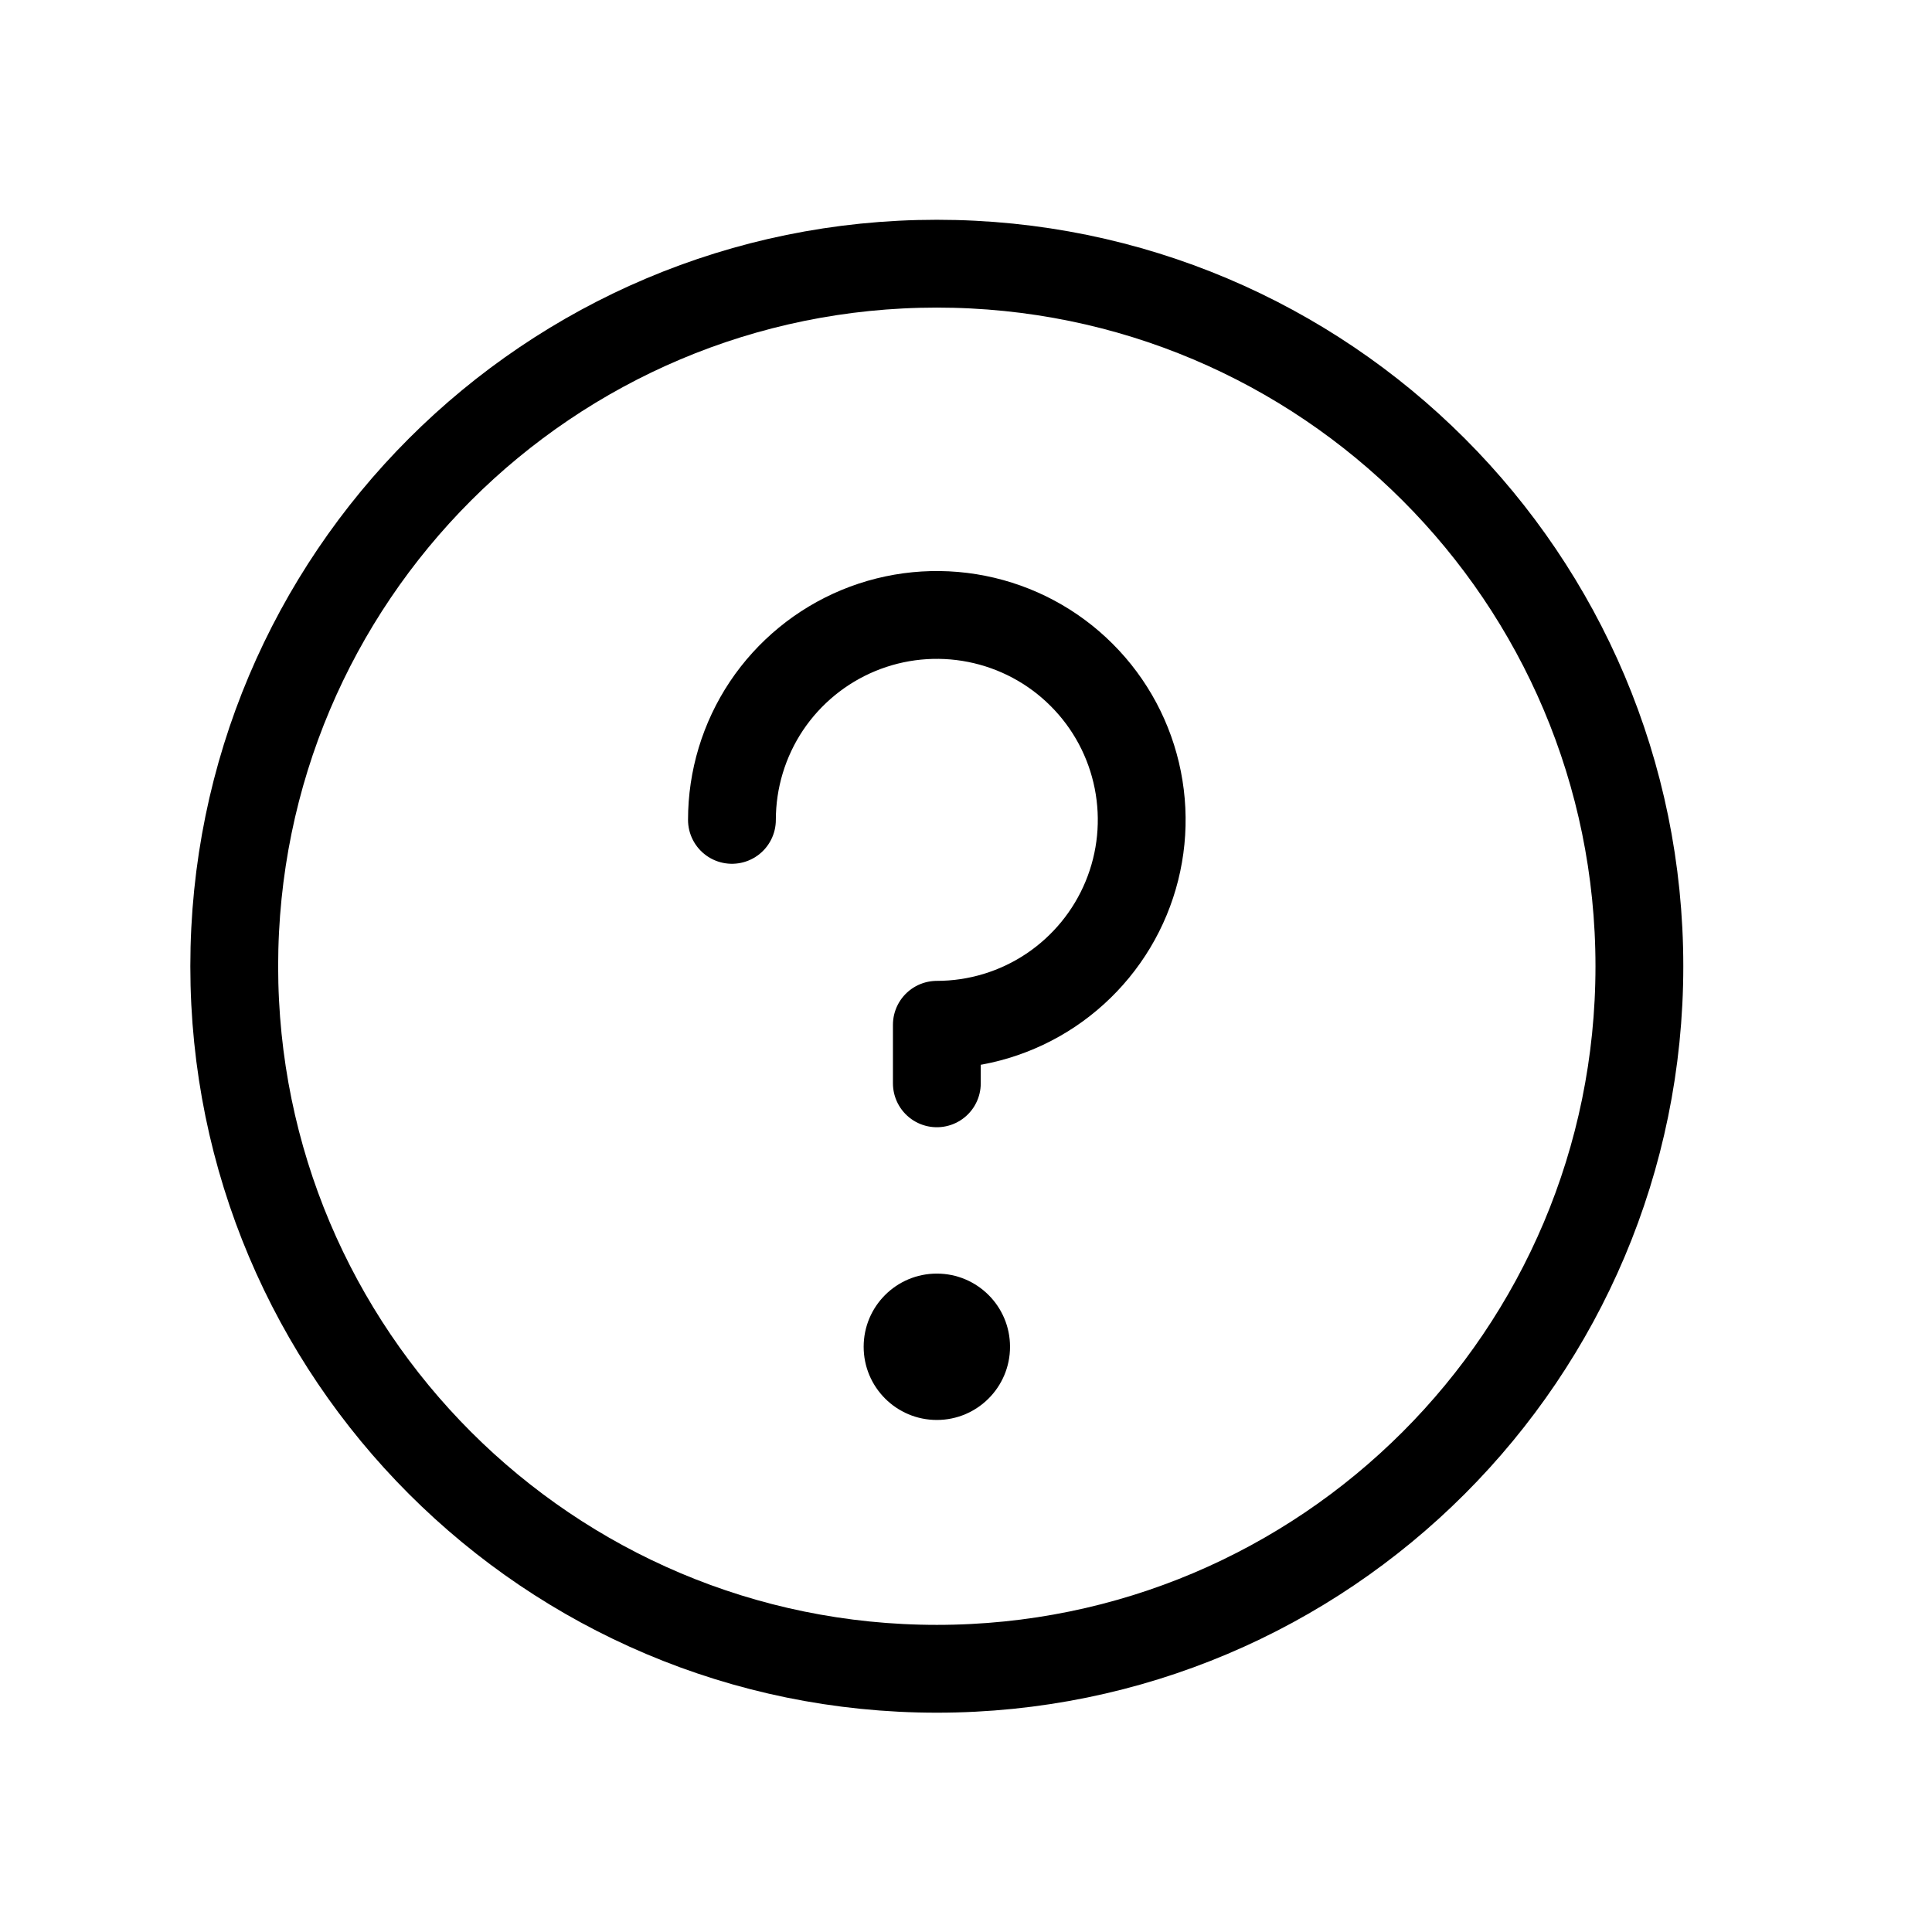
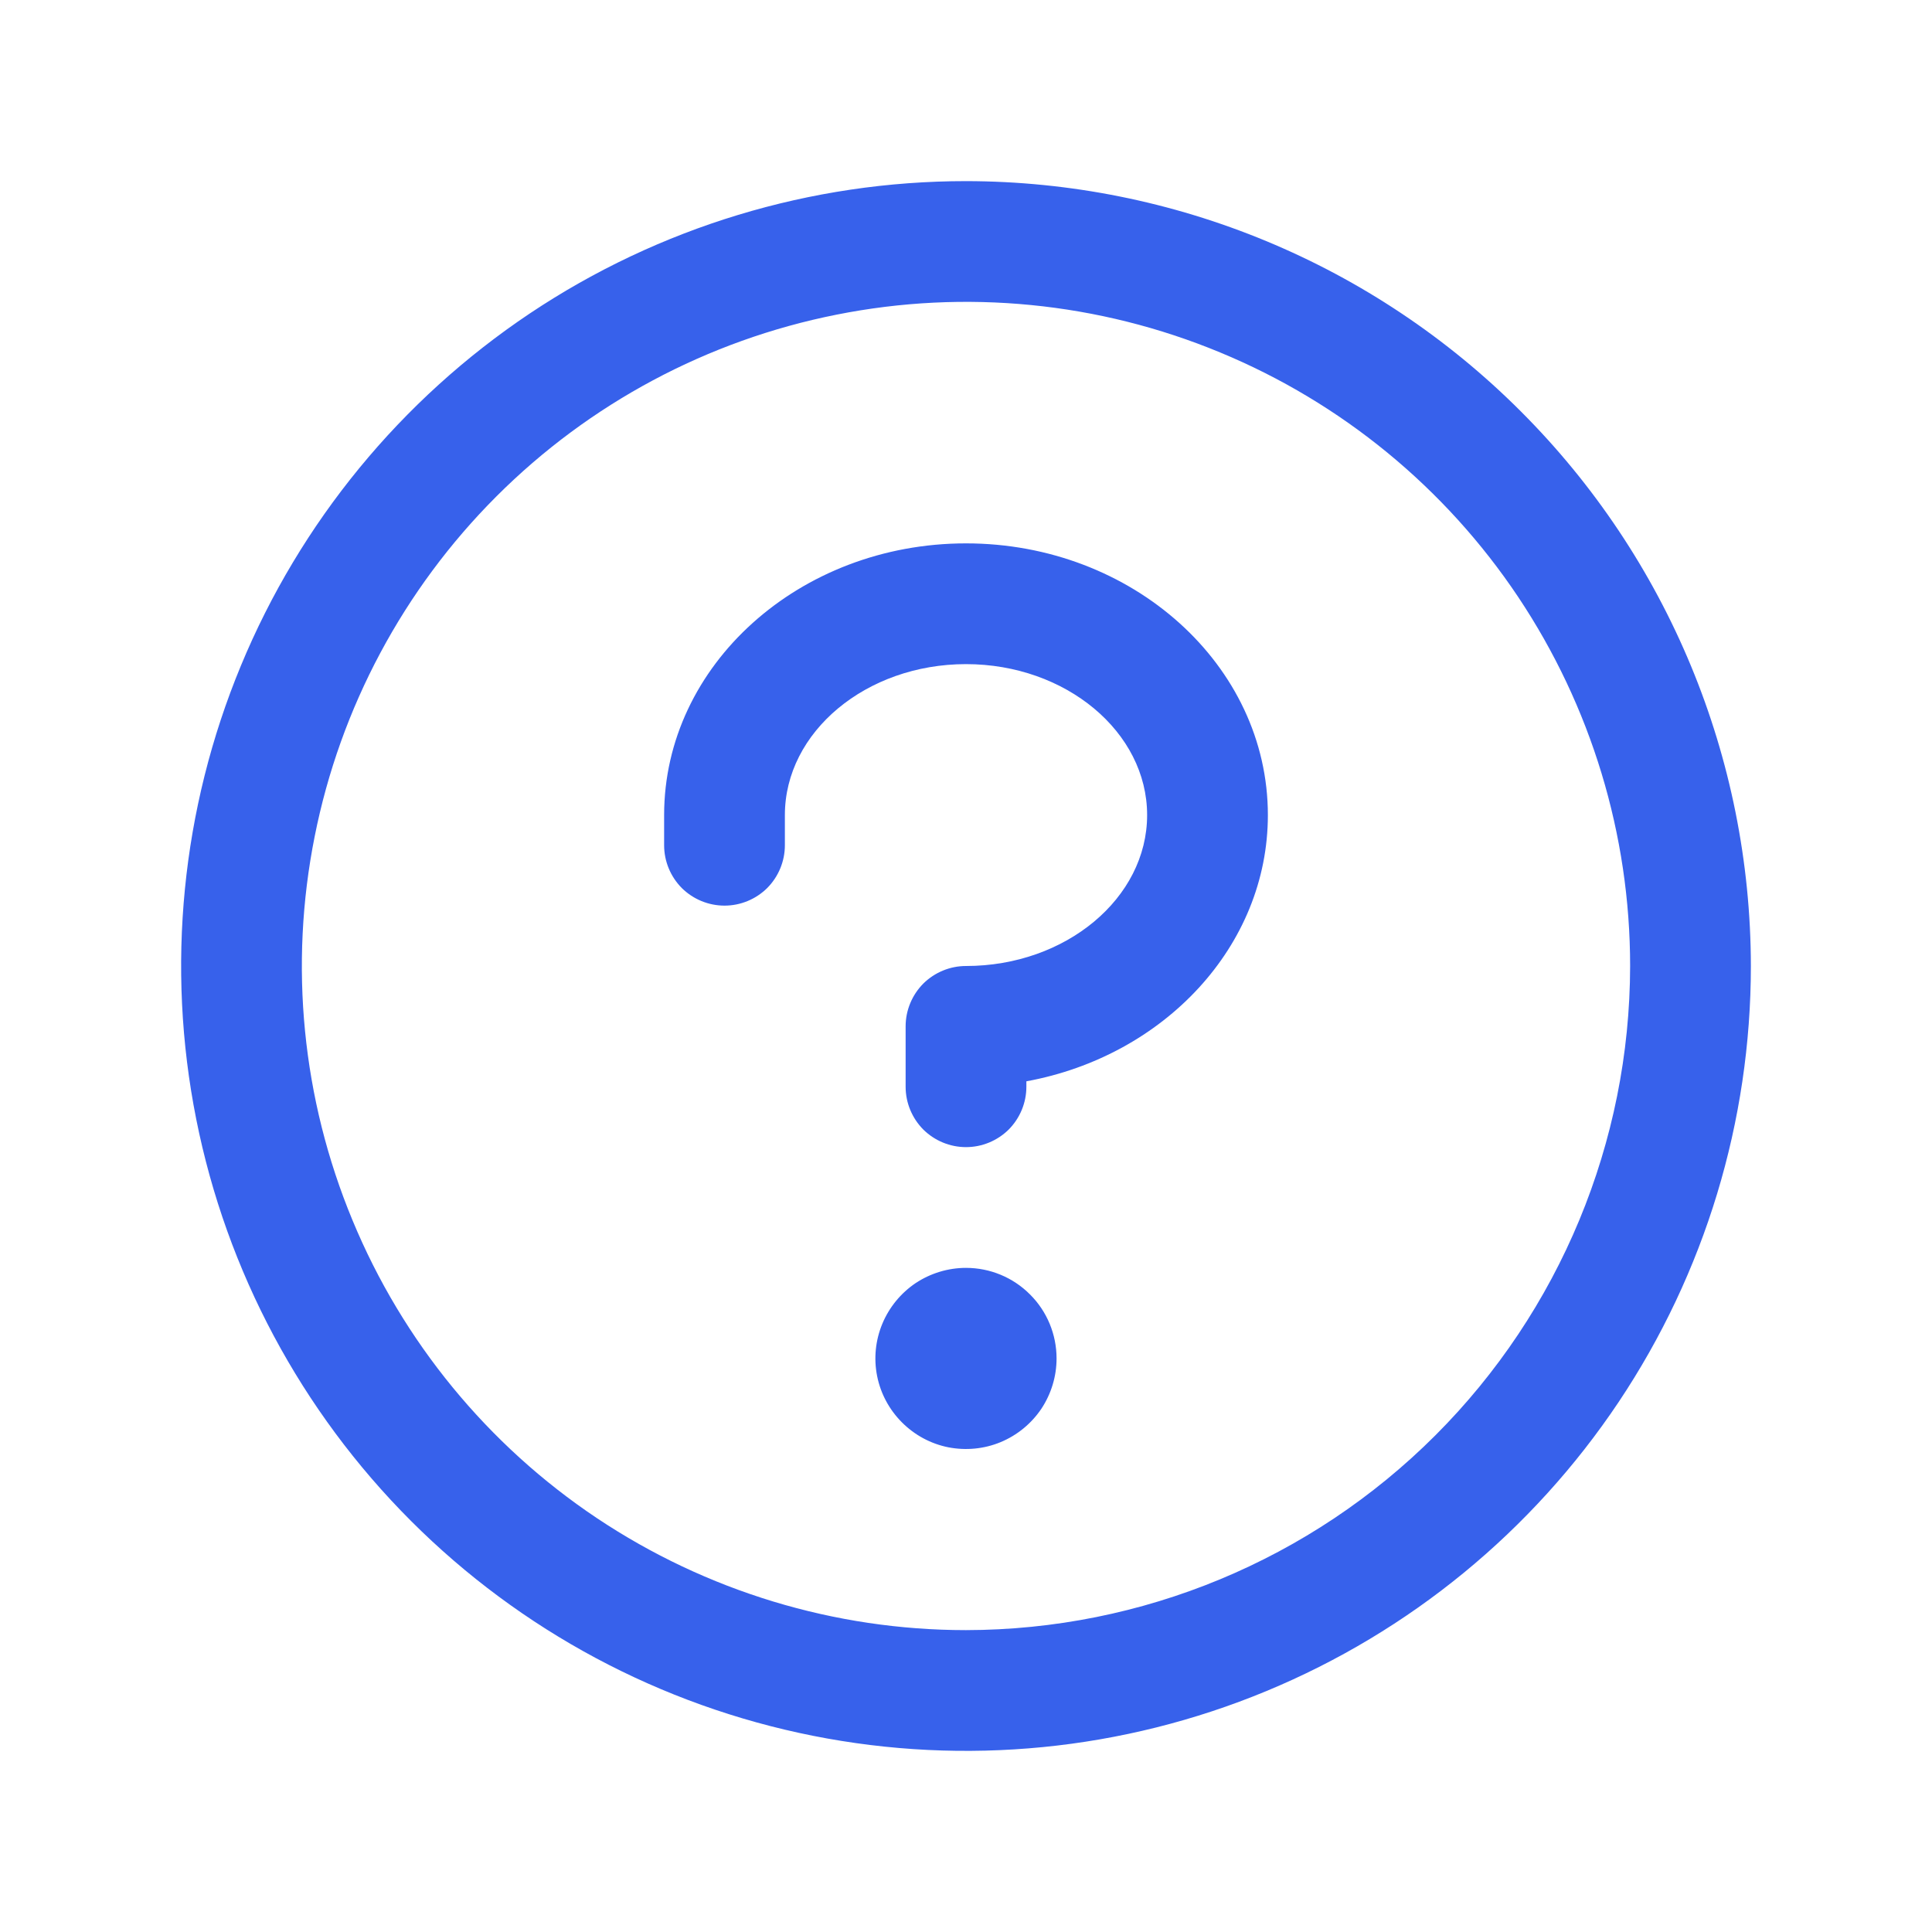
- <svg xmlns="http://www.w3.org/2000/svg" width="33" height="33" viewBox="0 0 33 33" fill="none">
-   <path d="M16.002 28.504C22.629 28.504 28.002 23.131 28.002 16.504C28.002 9.876 22.629 4.504 16.002 4.504C9.374 4.504 4.001 9.876 4.001 16.504C4.001 23.131 9.374 28.504 16.002 28.504Z" stroke="black" stroke-width="1.5" stroke-linecap="round" stroke-linejoin="round" />
-   <path d="M16.002 24.254C16.692 24.254 17.252 23.694 17.252 23.004C17.252 22.313 16.692 21.754 16.002 21.754C15.311 21.754 14.752 22.313 14.752 23.004C14.752 23.694 15.311 24.254 16.002 24.254Z" fill="black" />
-   <path d="M16.002 18.504V17.504C16.694 17.504 17.37 17.299 17.946 16.914C18.521 16.529 18.97 15.983 19.235 15.343C19.5 14.704 19.569 14 19.434 13.321C19.299 12.642 18.966 12.018 18.476 11.529C17.987 11.039 17.363 10.706 16.684 10.571C16.005 10.436 15.302 10.505 14.662 10.77C14.023 11.035 13.476 11.484 13.091 12.059C12.707 12.635 12.502 13.312 12.502 14.004" stroke="black" stroke-width="1.5" stroke-linecap="round" stroke-linejoin="round" />
+ <svg xmlns="http://www.w3.org/2000/svg" width="16" height="16" viewBox="0 0 16 16" fill="none">
+   <path d="M8.75 11.25C8.75 11.398 8.706 11.543 8.624 11.667C8.541 11.79 8.424 11.886 8.287 11.943C8.15 12 7.999 12.014 7.854 11.986C7.708 11.957 7.575 11.885 7.47 11.78C7.365 11.675 7.293 11.542 7.264 11.396C7.235 11.251 7.25 11.1 7.307 10.963C7.364 10.826 7.46 10.709 7.583 10.626C7.707 10.544 7.852 10.5 8 10.5C8.199 10.5 8.39 10.579 8.53 10.72C8.671 10.86 8.75 11.051 8.75 11.25ZM8 4.5C6.621 4.5 5.5 5.509 5.5 6.75V7C5.5 7.133 5.553 7.26 5.646 7.354C5.74 7.447 5.867 7.5 6 7.5C6.133 7.5 6.26 7.447 6.354 7.354C6.447 7.26 6.5 7.133 6.5 7V6.75C6.5 6.062 7.173 5.5 8 5.5C8.827 5.5 9.5 6.062 9.5 6.75C9.5 7.438 8.827 8 8 8C7.867 8 7.74 8.053 7.646 8.146C7.553 8.24 7.5 8.367 7.5 8.5V9C7.5 9.133 7.553 9.26 7.646 9.354C7.74 9.447 7.867 9.5 8 9.5C8.133 9.5 8.26 9.447 8.354 9.354C8.447 9.26 8.5 9.133 8.5 9V8.955C9.64 8.746 10.5 7.836 10.5 6.75C10.5 5.509 9.379 4.5 8 4.5ZM14.5 8C14.5 9.286 14.119 10.542 13.405 11.611C12.69 12.68 11.675 13.513 10.487 14.005C9.3 14.497 7.993 14.626 6.732 14.375C5.471 14.124 4.313 13.505 3.404 12.596C2.495 11.687 1.876 10.529 1.625 9.268C1.374 8.007 1.503 6.7 1.995 5.513C2.487 4.325 3.32 3.31 4.389 2.595C5.458 1.881 6.714 1.5 8 1.5C9.723 1.502 11.376 2.187 12.594 3.406C13.813 4.624 14.498 6.277 14.5 8ZM13.5 8C13.5 6.912 13.177 5.849 12.573 4.944C11.969 4.04 11.11 3.335 10.105 2.919C9.1 2.502 7.994 2.393 6.927 2.606C5.86 2.818 4.88 3.342 4.111 4.111C3.342 4.88 2.818 5.86 2.606 6.927C2.393 7.994 2.502 9.1 2.919 10.105C3.335 11.11 4.04 11.969 4.944 12.573C5.849 13.177 6.912 13.5 8 13.5C9.458 13.498 10.856 12.918 11.887 11.887C12.918 10.856 13.498 9.458 13.5 8Z" fill="#3761EB" />
</svg>
